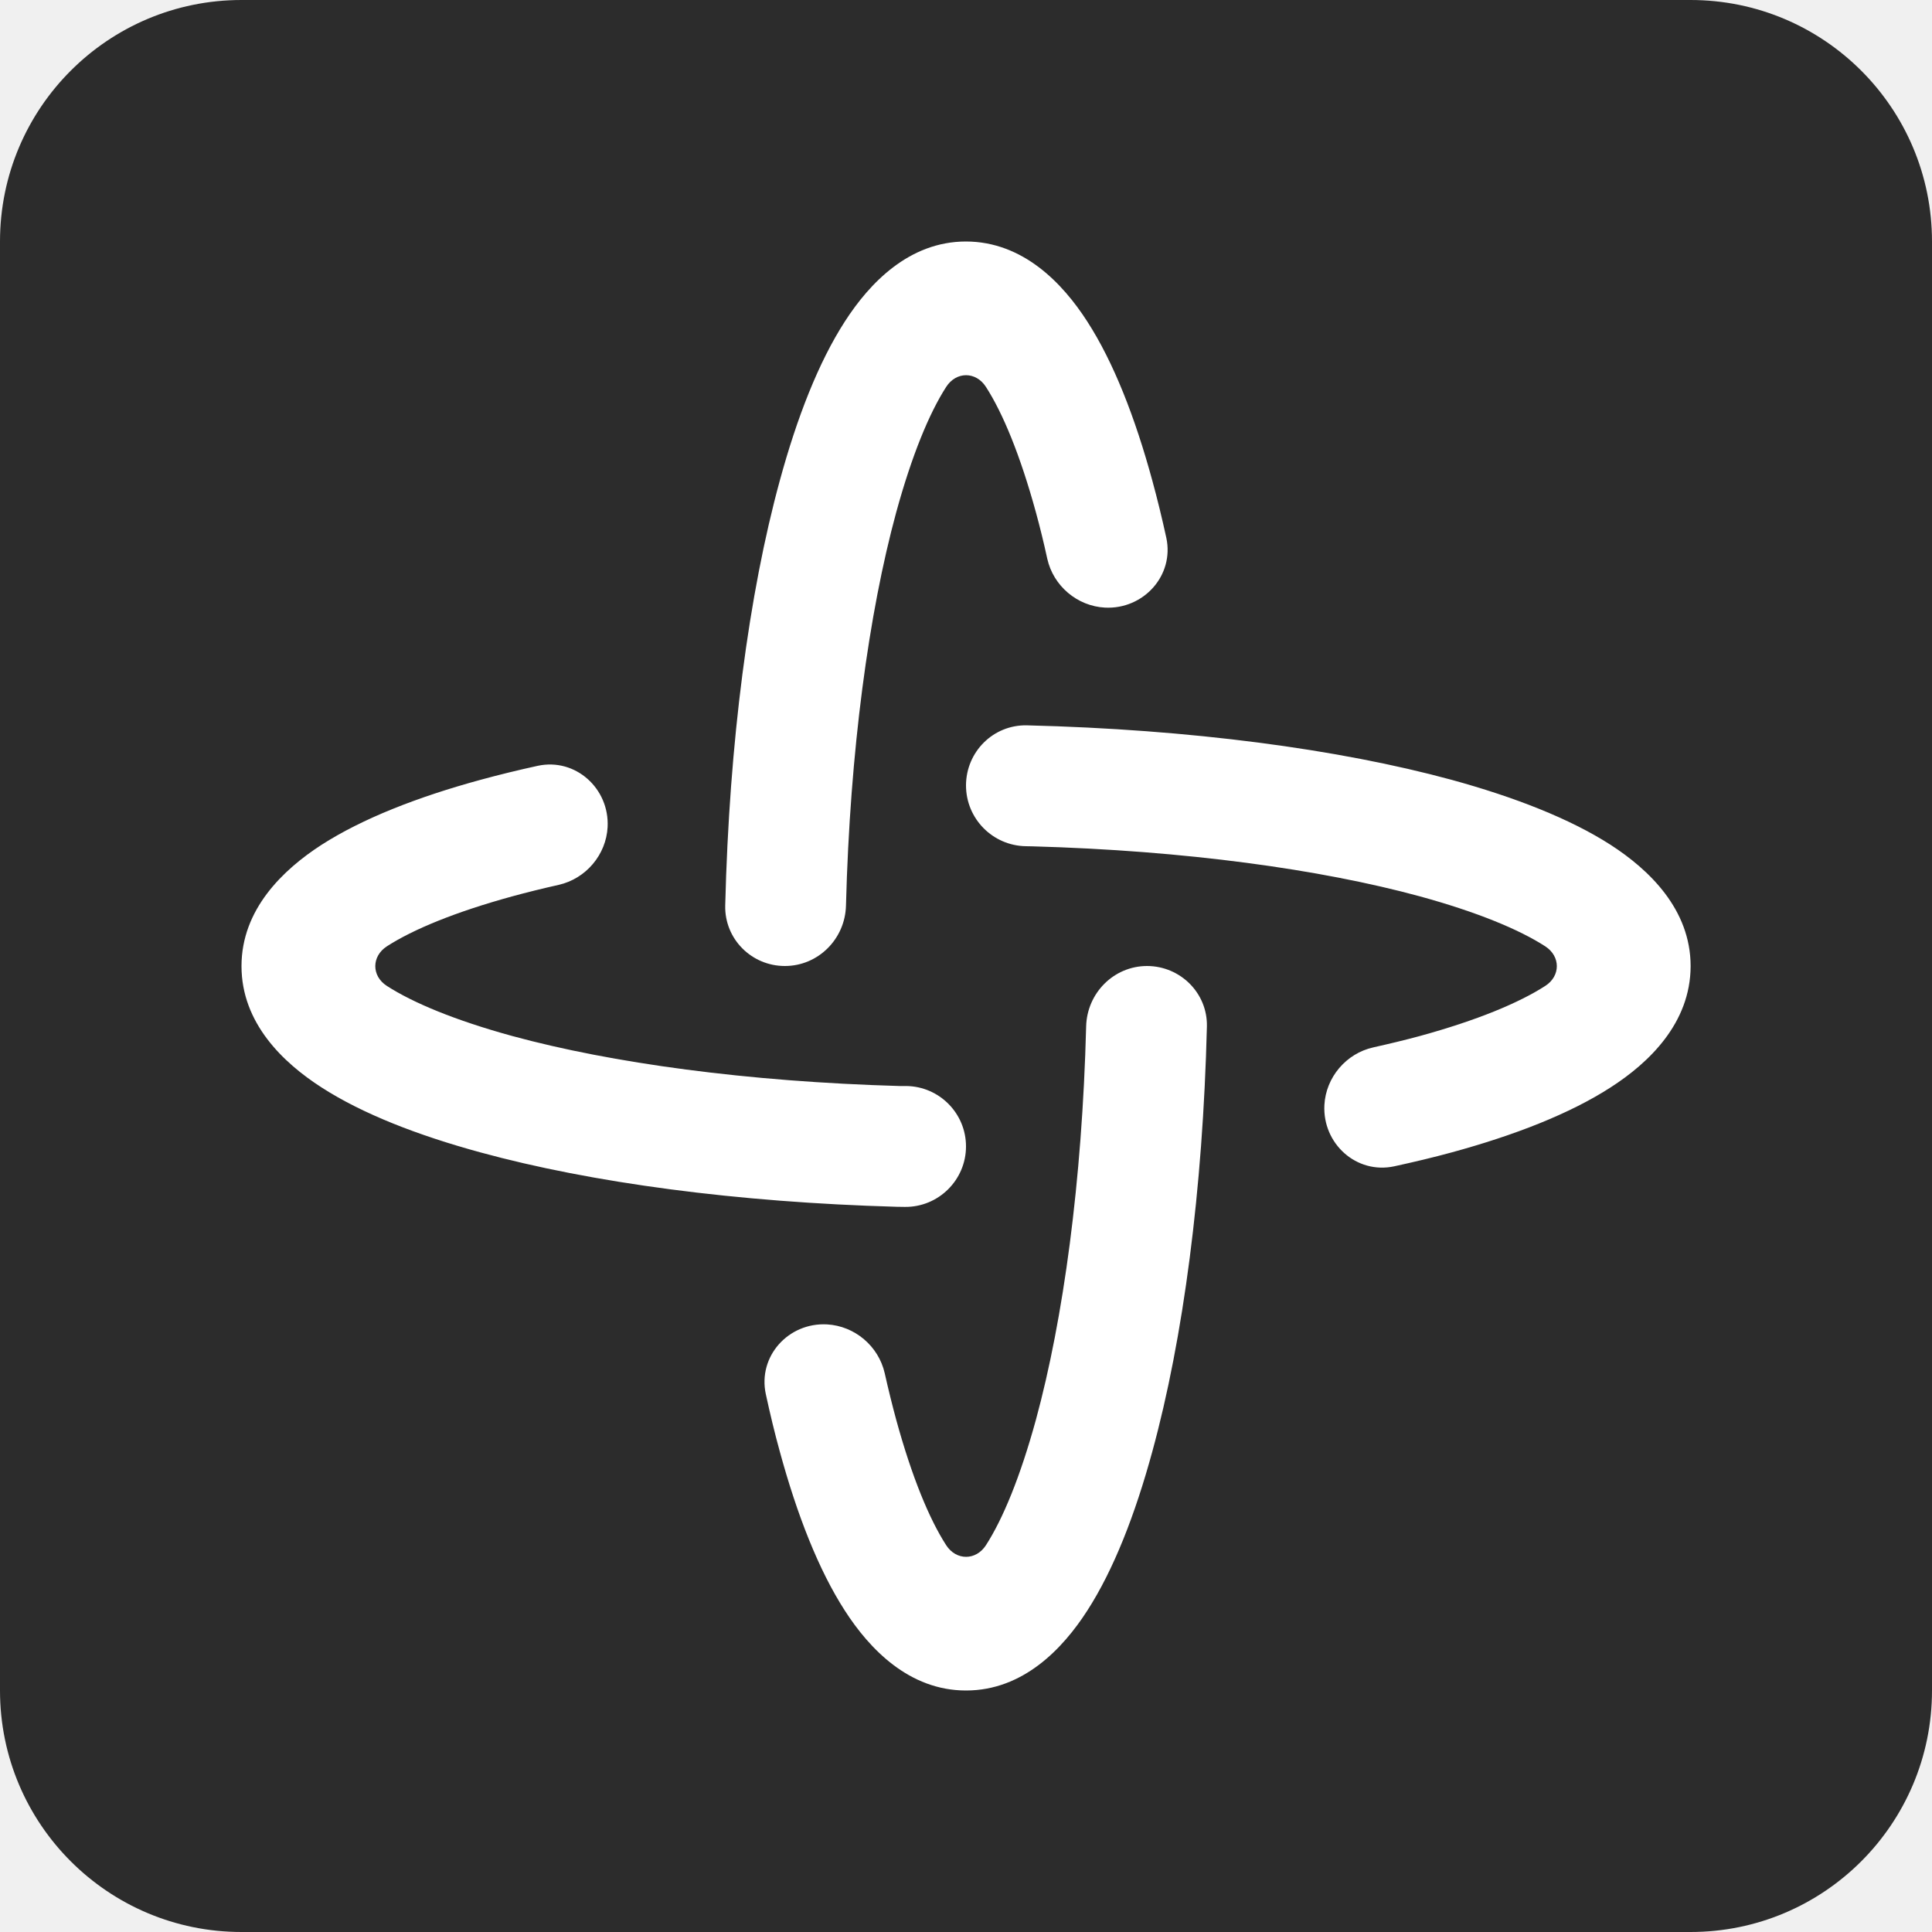
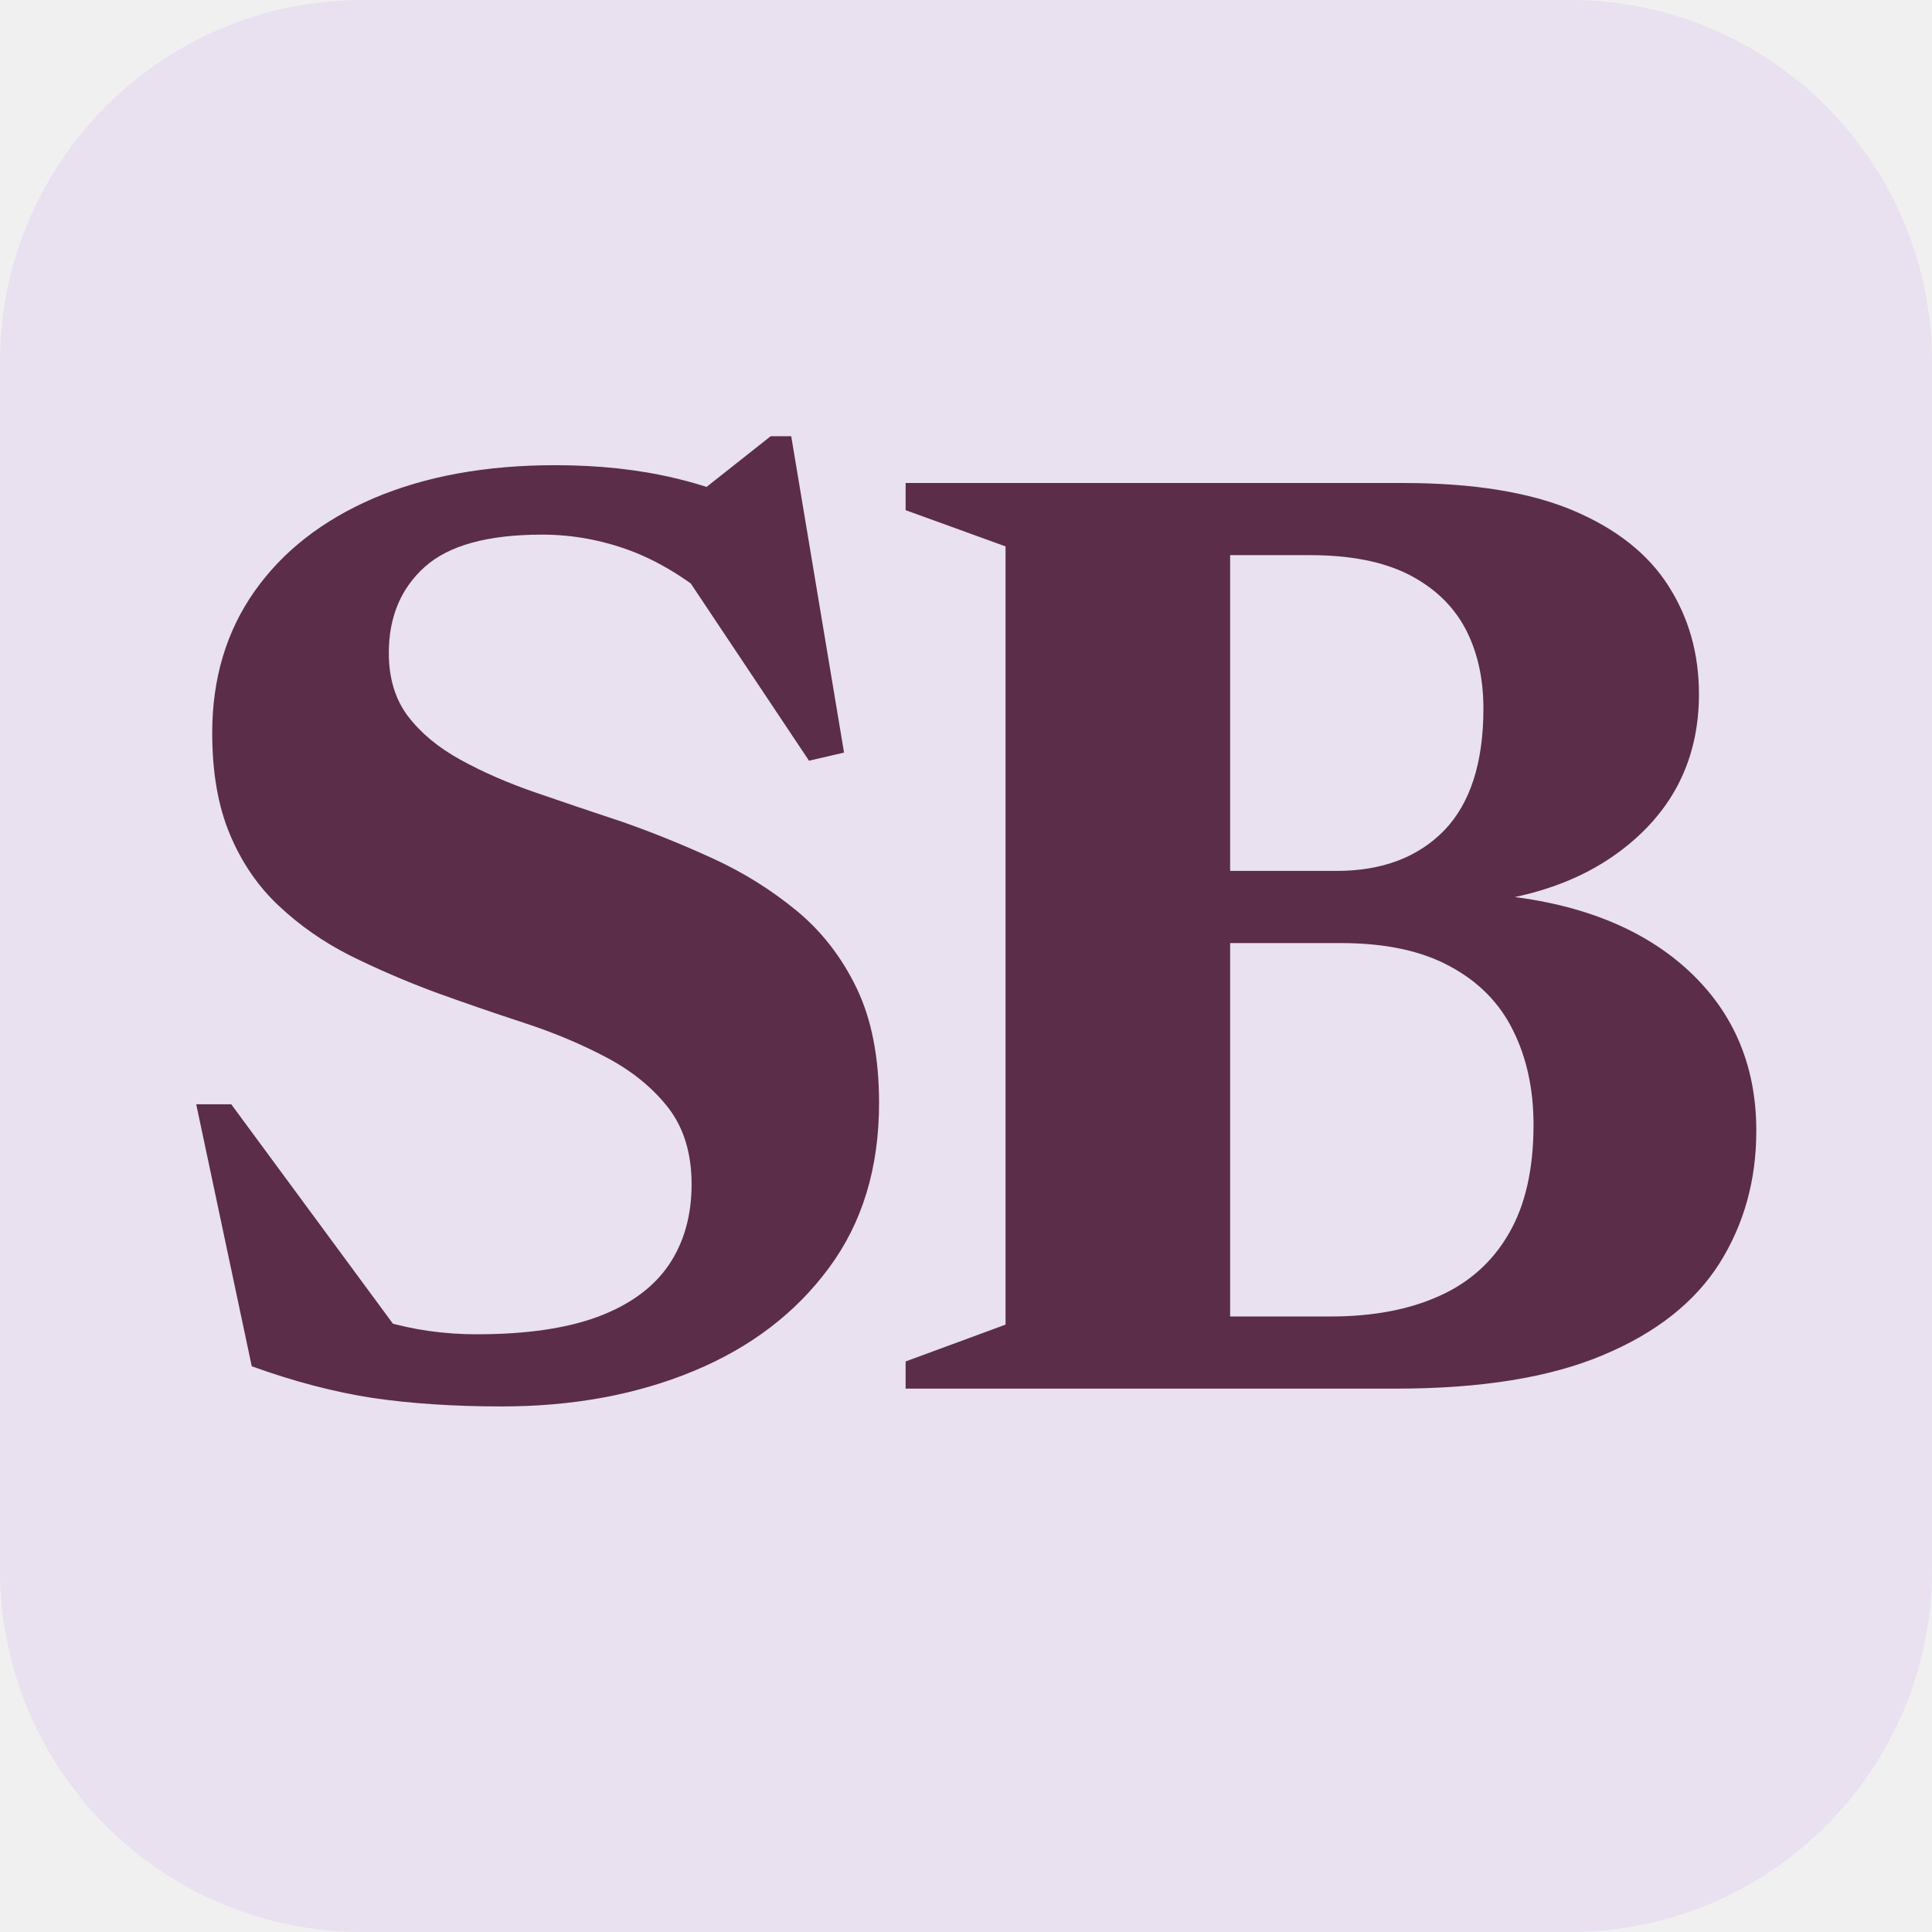
- <svg xmlns="http://www.w3.org/2000/svg" width="16" height="16" viewBox="0 0 16 16" fill="none">
-   <path d="M0 2C0 0.895 0.895 0 2 0H14C15.105 0 16 0.895 16 2V14C16 15.105 15.105 16 14 16H2C0.895 16 0 15.105 0 14V2Z" fill="#2C2C2C" />
-   <path d="M9.5 8C9.776 8.001 10.001 8.225 9.995 8.5C9.962 9.855 9.799 11.086 9.543 12.021C9.401 12.542 9.223 13 9.004 13.339C8.8 13.656 8.472 14 8 14C7.529 14 7.201 13.656 6.997 13.339C6.778 13 6.6 12.542 6.458 12.021C6.416 11.87 6.378 11.711 6.342 11.545C6.275 11.232 6.529 10.951 6.849 10.968C7.079 10.981 7.276 11.148 7.327 11.373C7.357 11.507 7.389 11.636 7.422 11.758C7.552 12.232 7.696 12.58 7.836 12.797C7.919 12.925 8.082 12.925 8.165 12.797C8.305 12.58 8.449 12.232 8.579 11.758C8.806 10.924 8.962 9.784 8.995 8.5C9.002 8.224 9.224 8 9.5 8ZM4.454 6.342C4.766 6.275 5.048 6.53 5.032 6.849C5.02 7.079 4.852 7.277 4.627 7.328C4.493 7.358 4.364 7.39 4.243 7.423C3.769 7.553 3.421 7.697 3.204 7.837C3.076 7.92 3.076 8.083 3.204 8.165C3.421 8.305 3.769 8.45 4.243 8.58C5.066 8.804 6.187 8.958 7.451 8.994H7.507C7.78 8.998 8 9.221 8 9.494C8 9.772 7.772 9.998 7.494 9.995L7.425 9.994C6.101 9.957 4.898 9.795 3.98 9.544C3.459 9.402 3.001 9.224 2.662 9.005C2.345 8.801 2 8.473 2 8.001C2 7.53 2.345 7.202 2.662 6.997C3.001 6.779 3.459 6.6 3.98 6.458C4.13 6.417 4.289 6.378 4.454 6.342ZM8.504 6.007C9.857 6.04 11.087 6.204 12.021 6.458C12.542 6.601 13 6.779 13.339 6.997C13.656 7.202 14.001 7.53 14.001 8.001C14 8.473 13.656 8.801 13.339 9.005C13 9.224 12.542 9.402 12.021 9.544C11.871 9.585 11.711 9.623 11.546 9.659C11.233 9.726 10.952 9.471 10.968 9.152C10.98 8.922 11.148 8.724 11.373 8.674C11.507 8.644 11.636 8.613 11.758 8.58C12.232 8.45 12.58 8.305 12.797 8.165C12.925 8.083 12.925 7.92 12.797 7.837C12.58 7.697 12.232 7.553 11.758 7.423C10.935 7.199 9.814 7.044 8.55 7.009L8.497 7.008C8.221 7.004 8 6.78 8 6.504C8.001 6.226 8.226 6.001 8.504 6.007ZM8 2C8.472 2.001 8.8 2.345 9.004 2.662C9.223 3.001 9.401 3.459 9.543 3.98C9.584 4.13 9.623 4.289 9.659 4.454C9.726 4.766 9.47 5.048 9.151 5.032C8.921 5.02 8.723 4.852 8.673 4.627C8.644 4.493 8.612 4.364 8.579 4.243C8.449 3.769 8.305 3.421 8.165 3.204C8.082 3.075 7.919 3.075 7.836 3.204C7.696 3.421 7.552 3.769 7.422 4.243C7.195 5.077 7.039 6.216 7.006 7.5C6.999 7.776 6.776 8 6.5 8C6.224 8 6 7.776 6.006 7.5C6.039 6.146 6.202 4.915 6.458 3.98C6.6 3.459 6.778 3.001 6.997 2.662C7.201 2.345 7.529 2 8 2Z" fill="white" />
+ <svg xmlns="http://www.w3.org/2000/svg" viewBox="0 0 64 64">
+   <rect width="64" height="64" rx="12" fill="#e9e0f0" />
+   <path fill="#5b2d48" d="M26.08 17.23 22.71 16.68 25.53 14.45H26.21L27.96 24.93L26.8 25.2L21.99 17.99L23.69 19.96Q22.31 18.78 20.88 18.24Q19.45 17.71 17.96 17.71Q15.26 17.71 14.07 18.78Q12.88 19.85 12.88 21.63Q12.88 22.88 13.51 23.72Q14.15 24.56 15.24 25.16Q16.34 25.77 17.73 26.25Q19.12 26.73 20.63 27.23Q22.14 27.76 23.64 28.45Q25.14 29.14 26.39 30.17Q27.64 31.2 28.38 32.74Q29.12 34.28 29.12 36.54Q29.12 39.76 27.46 42Q25.8 44.25 22.97 45.42Q20.15 46.59 16.62 46.59Q14.26 46.59 12.35 46.31Q10.45 46.02 8.34 45.26L6.5 36.58H7.66L14.1 45.32L9.39 42.34Q11.23 43.31 12.7 43.76Q14.17 44.2 15.79 44.2Q18.26 44.2 19.83 43.61Q21.39 43.02 22.15 41.91Q22.91 40.79 22.91 39.23Q22.91 37.7 22.14 36.7Q21.37 35.71 20.11 35.04Q18.85 34.37 17.35 33.88Q15.85 33.39 14.39 32.86Q12.92 32.31 11.59 31.65Q10.27 30.98 9.24 30.01Q8.21 29.05 7.62 27.65Q7.03 26.25 7.03 24.28Q7.03 21.58 8.43 19.59Q9.83 17.6 12.39 16.5Q14.96 15.41 18.39 15.41Q20.56 15.41 22.36 15.84Q24.15 16.26 26.08 17.23ZM36.57 18.39 37.66 16H46.47Q49.95 16 52.11 16.91Q54.26 17.82 55.27 19.41Q56.28 20.99 56.28 22.99Q56.28 25.88 54.21 27.75Q52.14 29.62 48.74 29.93L48.96 29.6Q53.28 29.86 55.73 31.97Q58.18 34.09 58.18 37.46Q58.18 39.91 56.96 41.85Q55.73 43.79 53.1 44.89Q50.47 46 46.25 46H37.69L36.68 43.61H44.08Q46.18 43.61 47.68 42.93Q49.18 42.26 49.99 40.85Q50.8 39.45 50.8 37.26Q50.8 35.49 50.12 34.13Q49.45 32.77 48.03 32.01Q46.62 31.24 44.41 31.24H36.66L36.57 28.85H44.28Q46.53 28.85 47.84 27.51Q49.14 26.16 49.14 23.47Q49.14 21.96 48.54 20.82Q47.93 19.68 46.66 19.03Q45.39 18.39 43.4 18.39ZM30 46V45.1L33.31 43.88V18.1L30 16.9V16H40.75V46Z" />
</svg>
